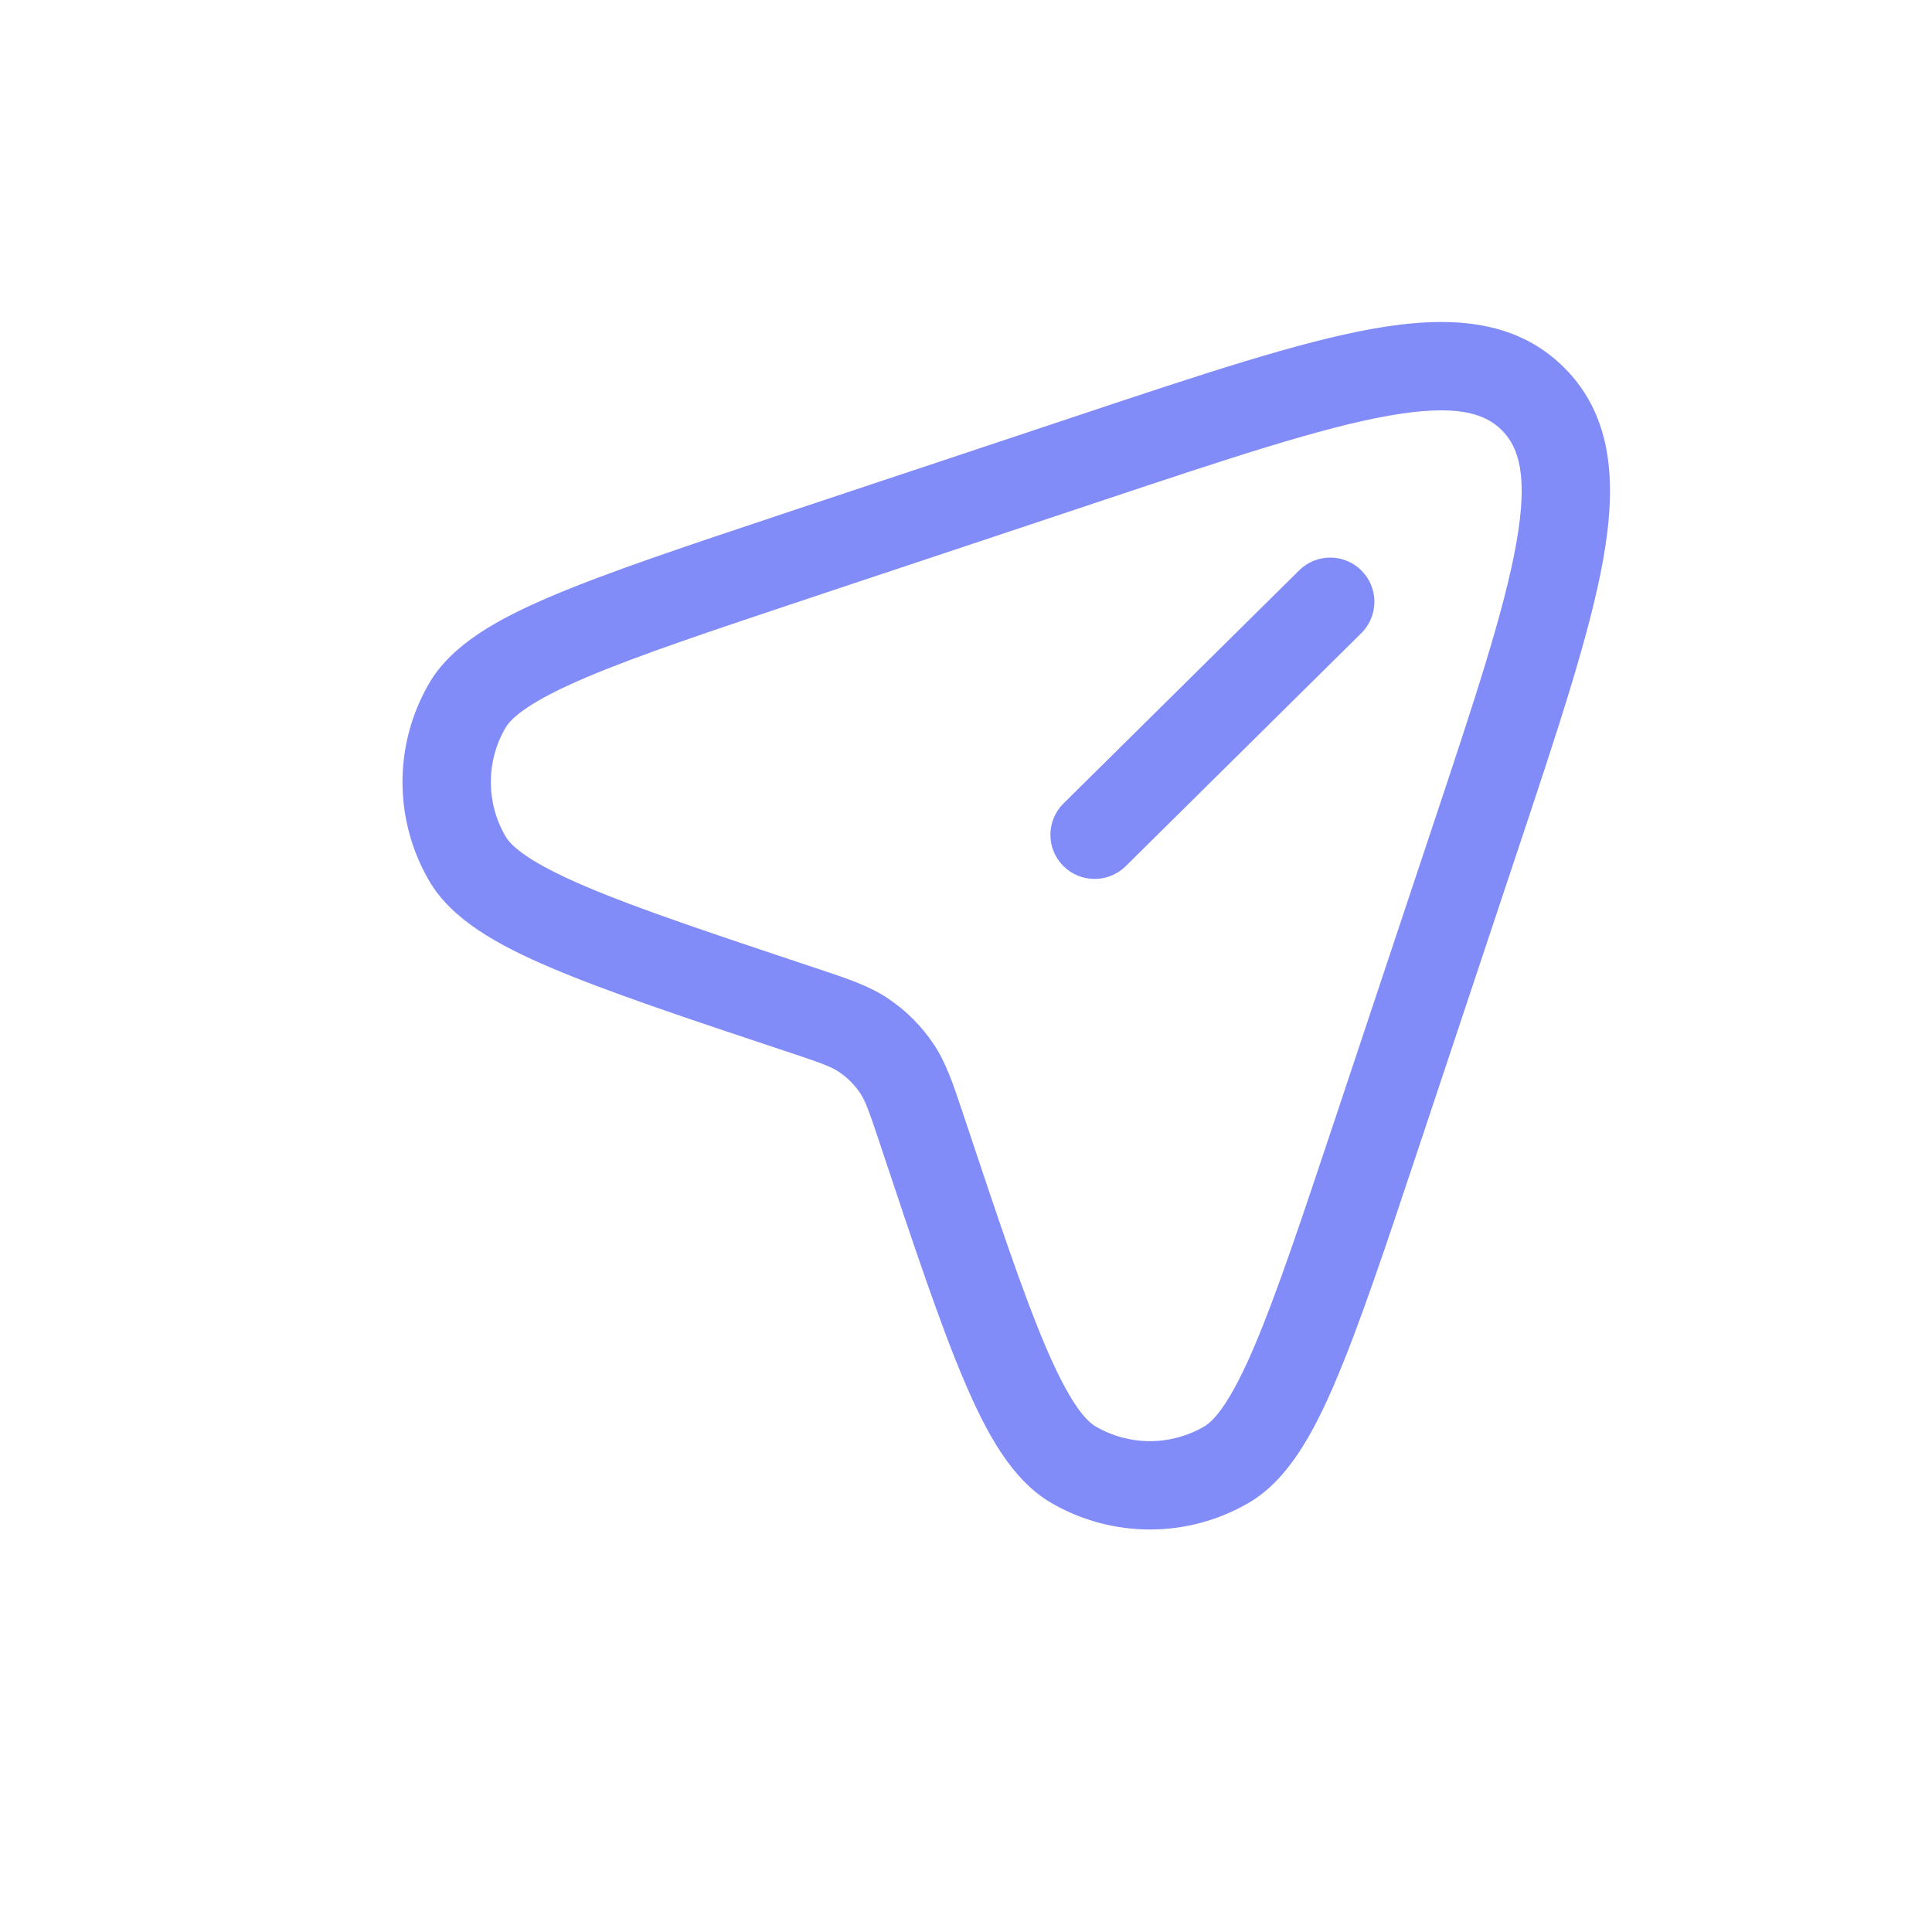
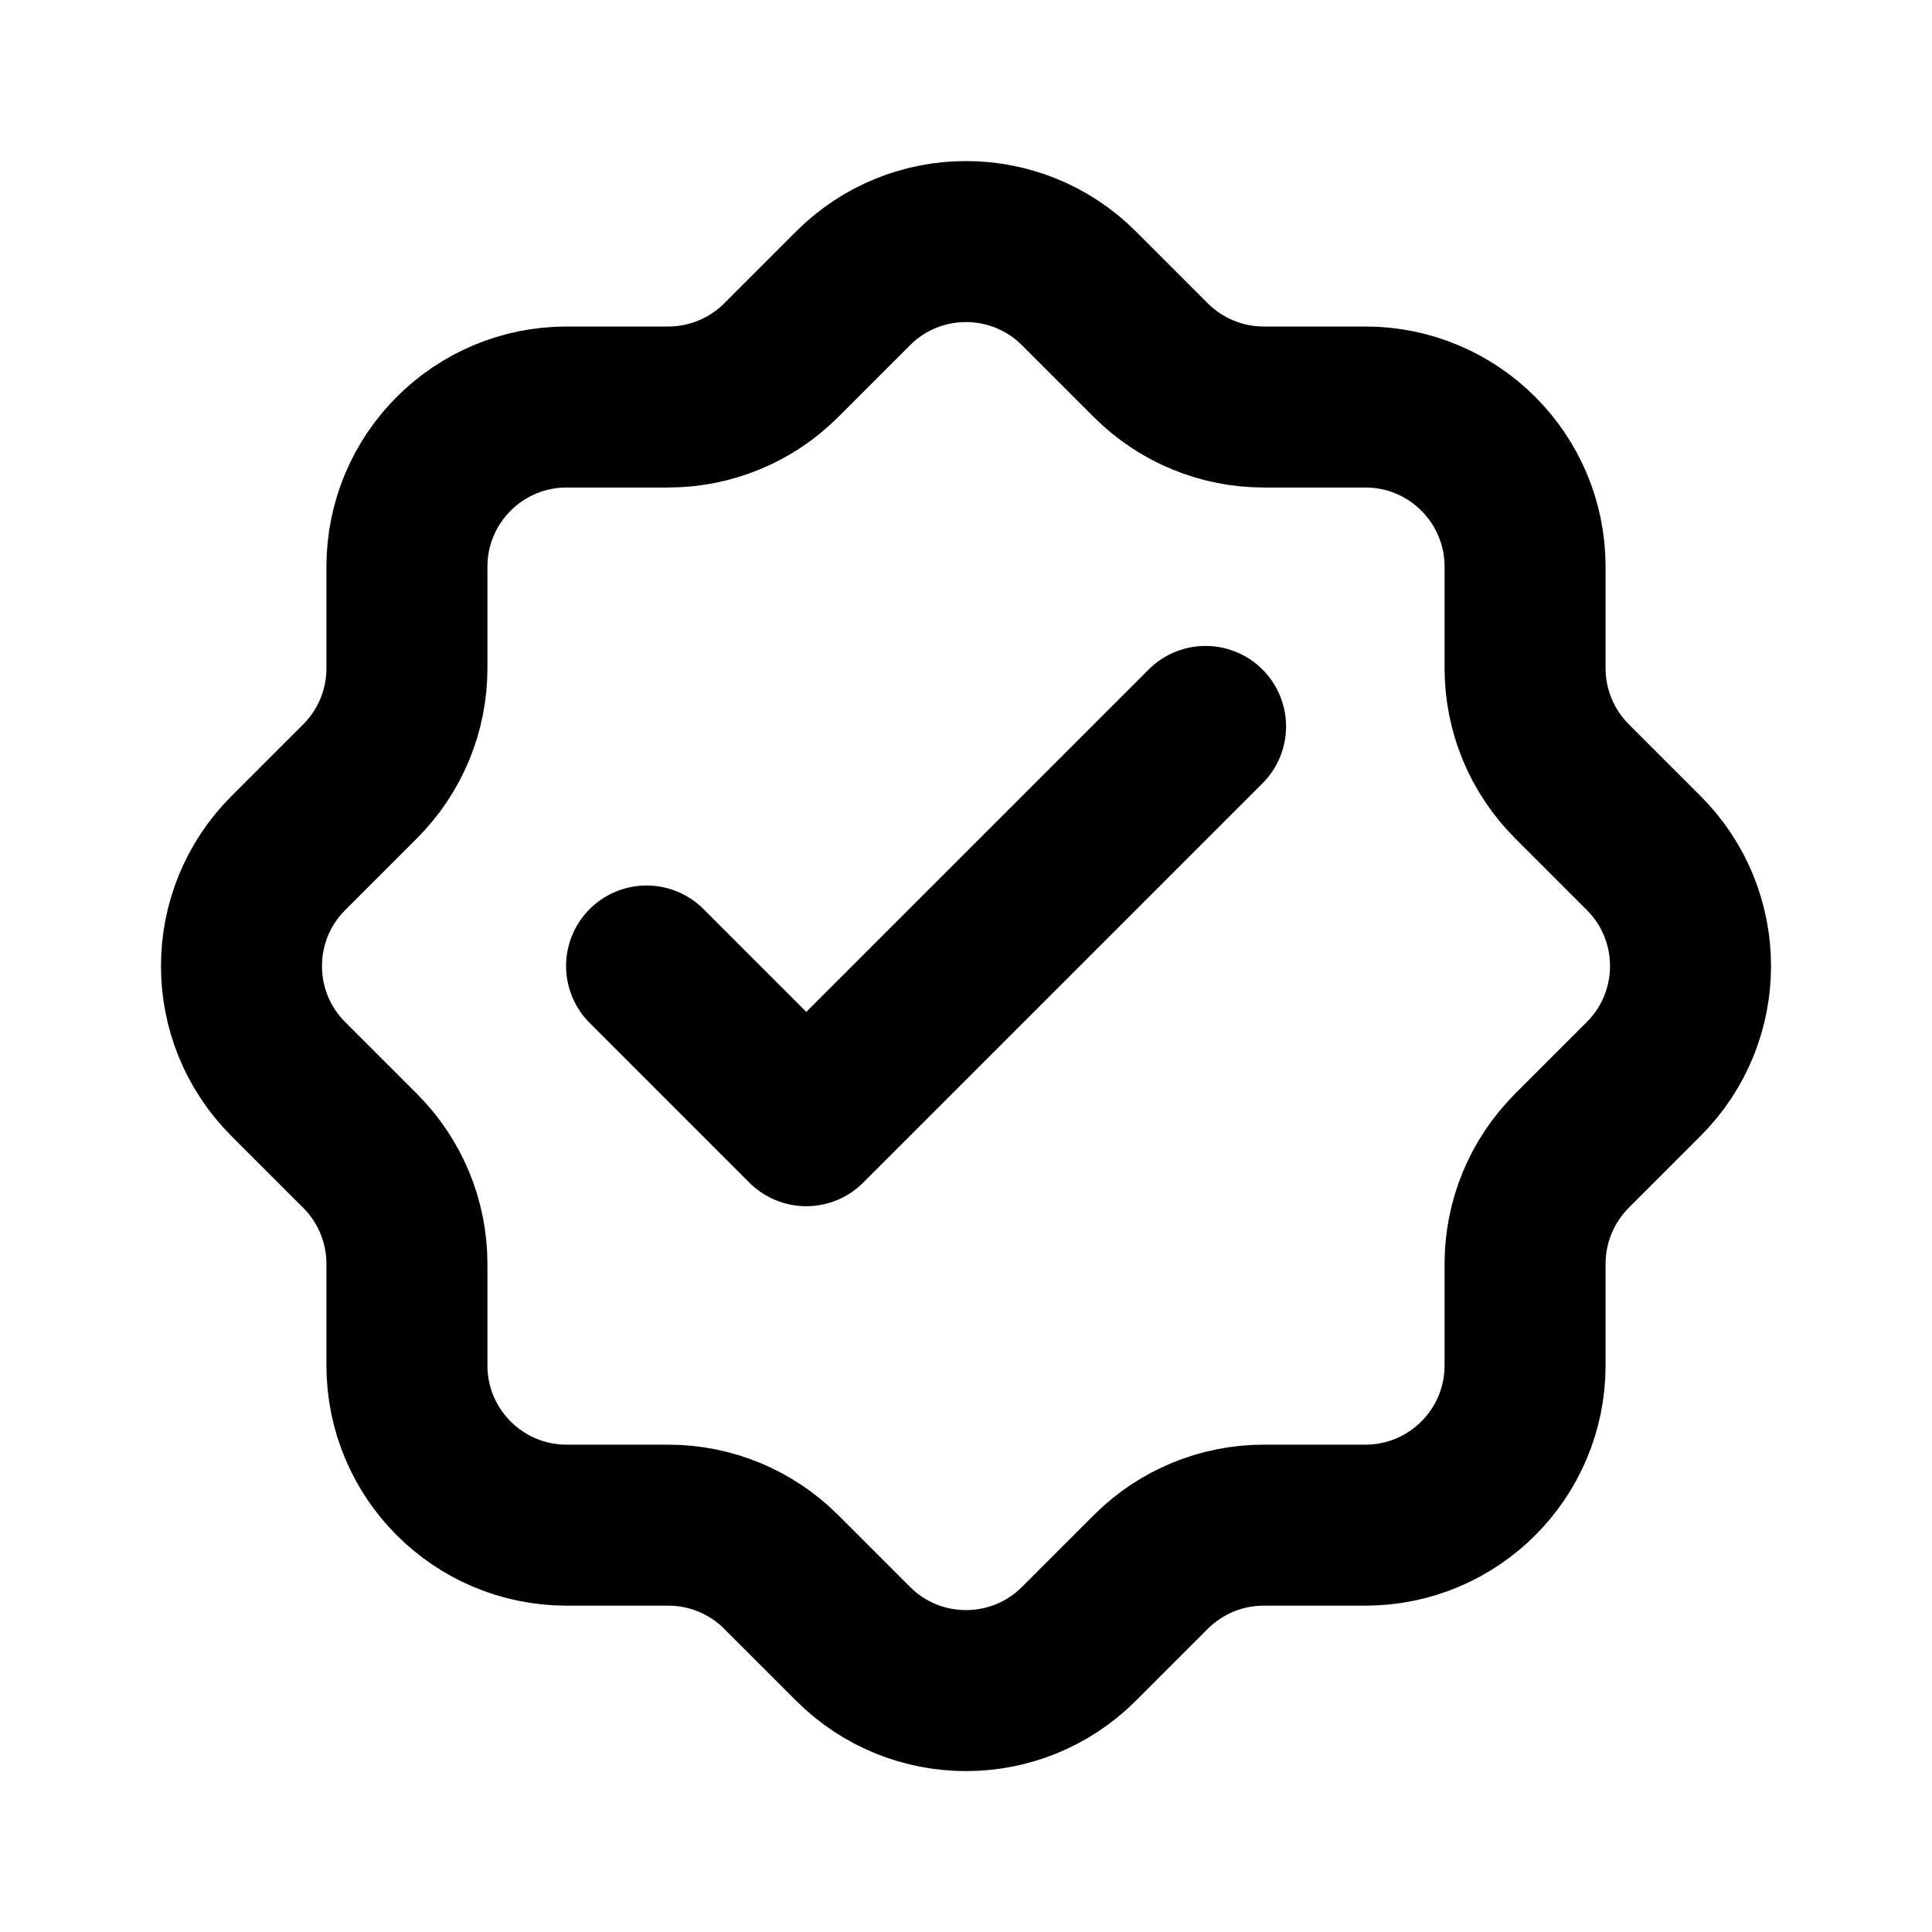
- <svg xmlns="http://www.w3.org/2000/svg" width="24" height="24" viewBox="0 0 24 24" fill="none">
-   <path fill-rule="evenodd" clip-rule="evenodd" d="M17.245 5.165C16.41 5.314 15.283 5.688 13.702 6.215L10.122 7.408C8.851 7.832 7.93 8.139 7.28 8.416C6.6 8.705 6.358 8.907 6.279 9.042C6.037 9.458 6.037 9.972 6.279 10.388C6.358 10.524 6.6 10.725 7.28 11.014C7.93 11.291 8.851 11.598 10.122 12.022C10.143 12.029 10.162 12.036 10.182 12.042C10.529 12.158 10.799 12.247 11.031 12.403C11.255 12.553 11.447 12.745 11.597 12.969C11.753 13.201 11.842 13.471 11.958 13.818C11.964 13.838 11.971 13.857 11.978 13.878C12.402 15.149 12.709 16.07 12.986 16.72C13.275 17.4 13.476 17.642 13.612 17.721C14.028 17.963 14.542 17.963 14.958 17.721C15.093 17.642 15.295 17.4 15.584 16.72C15.861 16.07 16.168 15.149 16.592 13.878L17.785 10.298C18.312 8.717 18.686 7.59 18.835 6.754C18.985 5.915 18.87 5.558 18.656 5.344C18.442 5.13 18.085 5.016 17.245 5.165ZM17.053 4.084C17.983 3.919 18.821 3.957 19.432 4.568C20.043 5.179 20.081 6.017 19.916 6.947C19.751 7.871 19.35 9.074 18.842 10.598L17.625 14.251C17.212 15.491 16.89 16.454 16.594 17.15C16.309 17.822 15.992 18.39 15.51 18.67C14.753 19.11 13.817 19.11 13.06 18.67C12.578 18.39 12.261 17.822 11.976 17.15C11.68 16.454 11.358 15.491 10.945 14.251L10.937 14.225C10.792 13.79 10.748 13.673 10.685 13.579C10.615 13.475 10.525 13.385 10.421 13.315C10.327 13.252 10.21 13.208 9.775 13.063L9.749 13.055C8.509 12.642 7.546 12.32 6.85 12.024C6.179 11.739 5.61 11.422 5.33 10.94C4.89 10.183 4.89 9.247 5.33 8.49C5.61 8.008 6.179 7.691 6.85 7.406C7.546 7.11 8.509 6.789 9.749 6.375L13.402 5.158C14.926 4.65 16.129 4.249 17.053 4.084ZM16.915 7.09C17.128 7.305 17.126 7.652 16.91 7.866L13.984 10.76C13.768 10.973 13.421 10.971 13.207 10.756C12.994 10.54 12.996 10.193 13.212 9.98L16.139 7.085C16.354 6.872 16.702 6.874 16.915 7.09Z" fill="rgb(129, 140, 248)" />
+ <svg xmlns="http://www.w3.org/2000/svg" aria-hidden="true" width="24" height="24" fill="none" viewBox="0 0 24 24">
+   <path stroke="black" stroke-linecap="round" stroke-linejoin="round" stroke-width="2" d="m8.032 12 1.984 1.984 4.96-4.96m4.55 5.272.893-.893a1.984 1.984 0 0 0 0-2.806l-.893-.893a1.984 1.984 0 0 1-.581-1.403V7.04a1.984 1.984 0 0 0-1.984-1.984h-1.262a1.983 1.983 0 0 1-1.403-.581l-.893-.893a1.984 1.984 0 0 0-2.806 0l-.893.893a1.984 1.984 0 0 1-1.403.581H7.04A1.984 1.984 0 0 0 5.055 7.04v1.262c0 .527-.209 1.031-.581 1.403l-.893.893a1.984 1.984 0 0 0 0 2.806l.893.893c.372.372.581.876.581 1.403v1.262a1.984 1.984 0 0 0 1.984 1.984h1.262c.527 0 1.031.209 1.403.581l.893.893a1.984 1.984 0 0 0 2.806 0l.893-.893a1.985 1.985 0 0 1 1.403-.581h1.262a1.984 1.984 0 0 0 1.984-1.984V15.7c0-.527.209-1.031.581-1.403Z" />
</svg>
